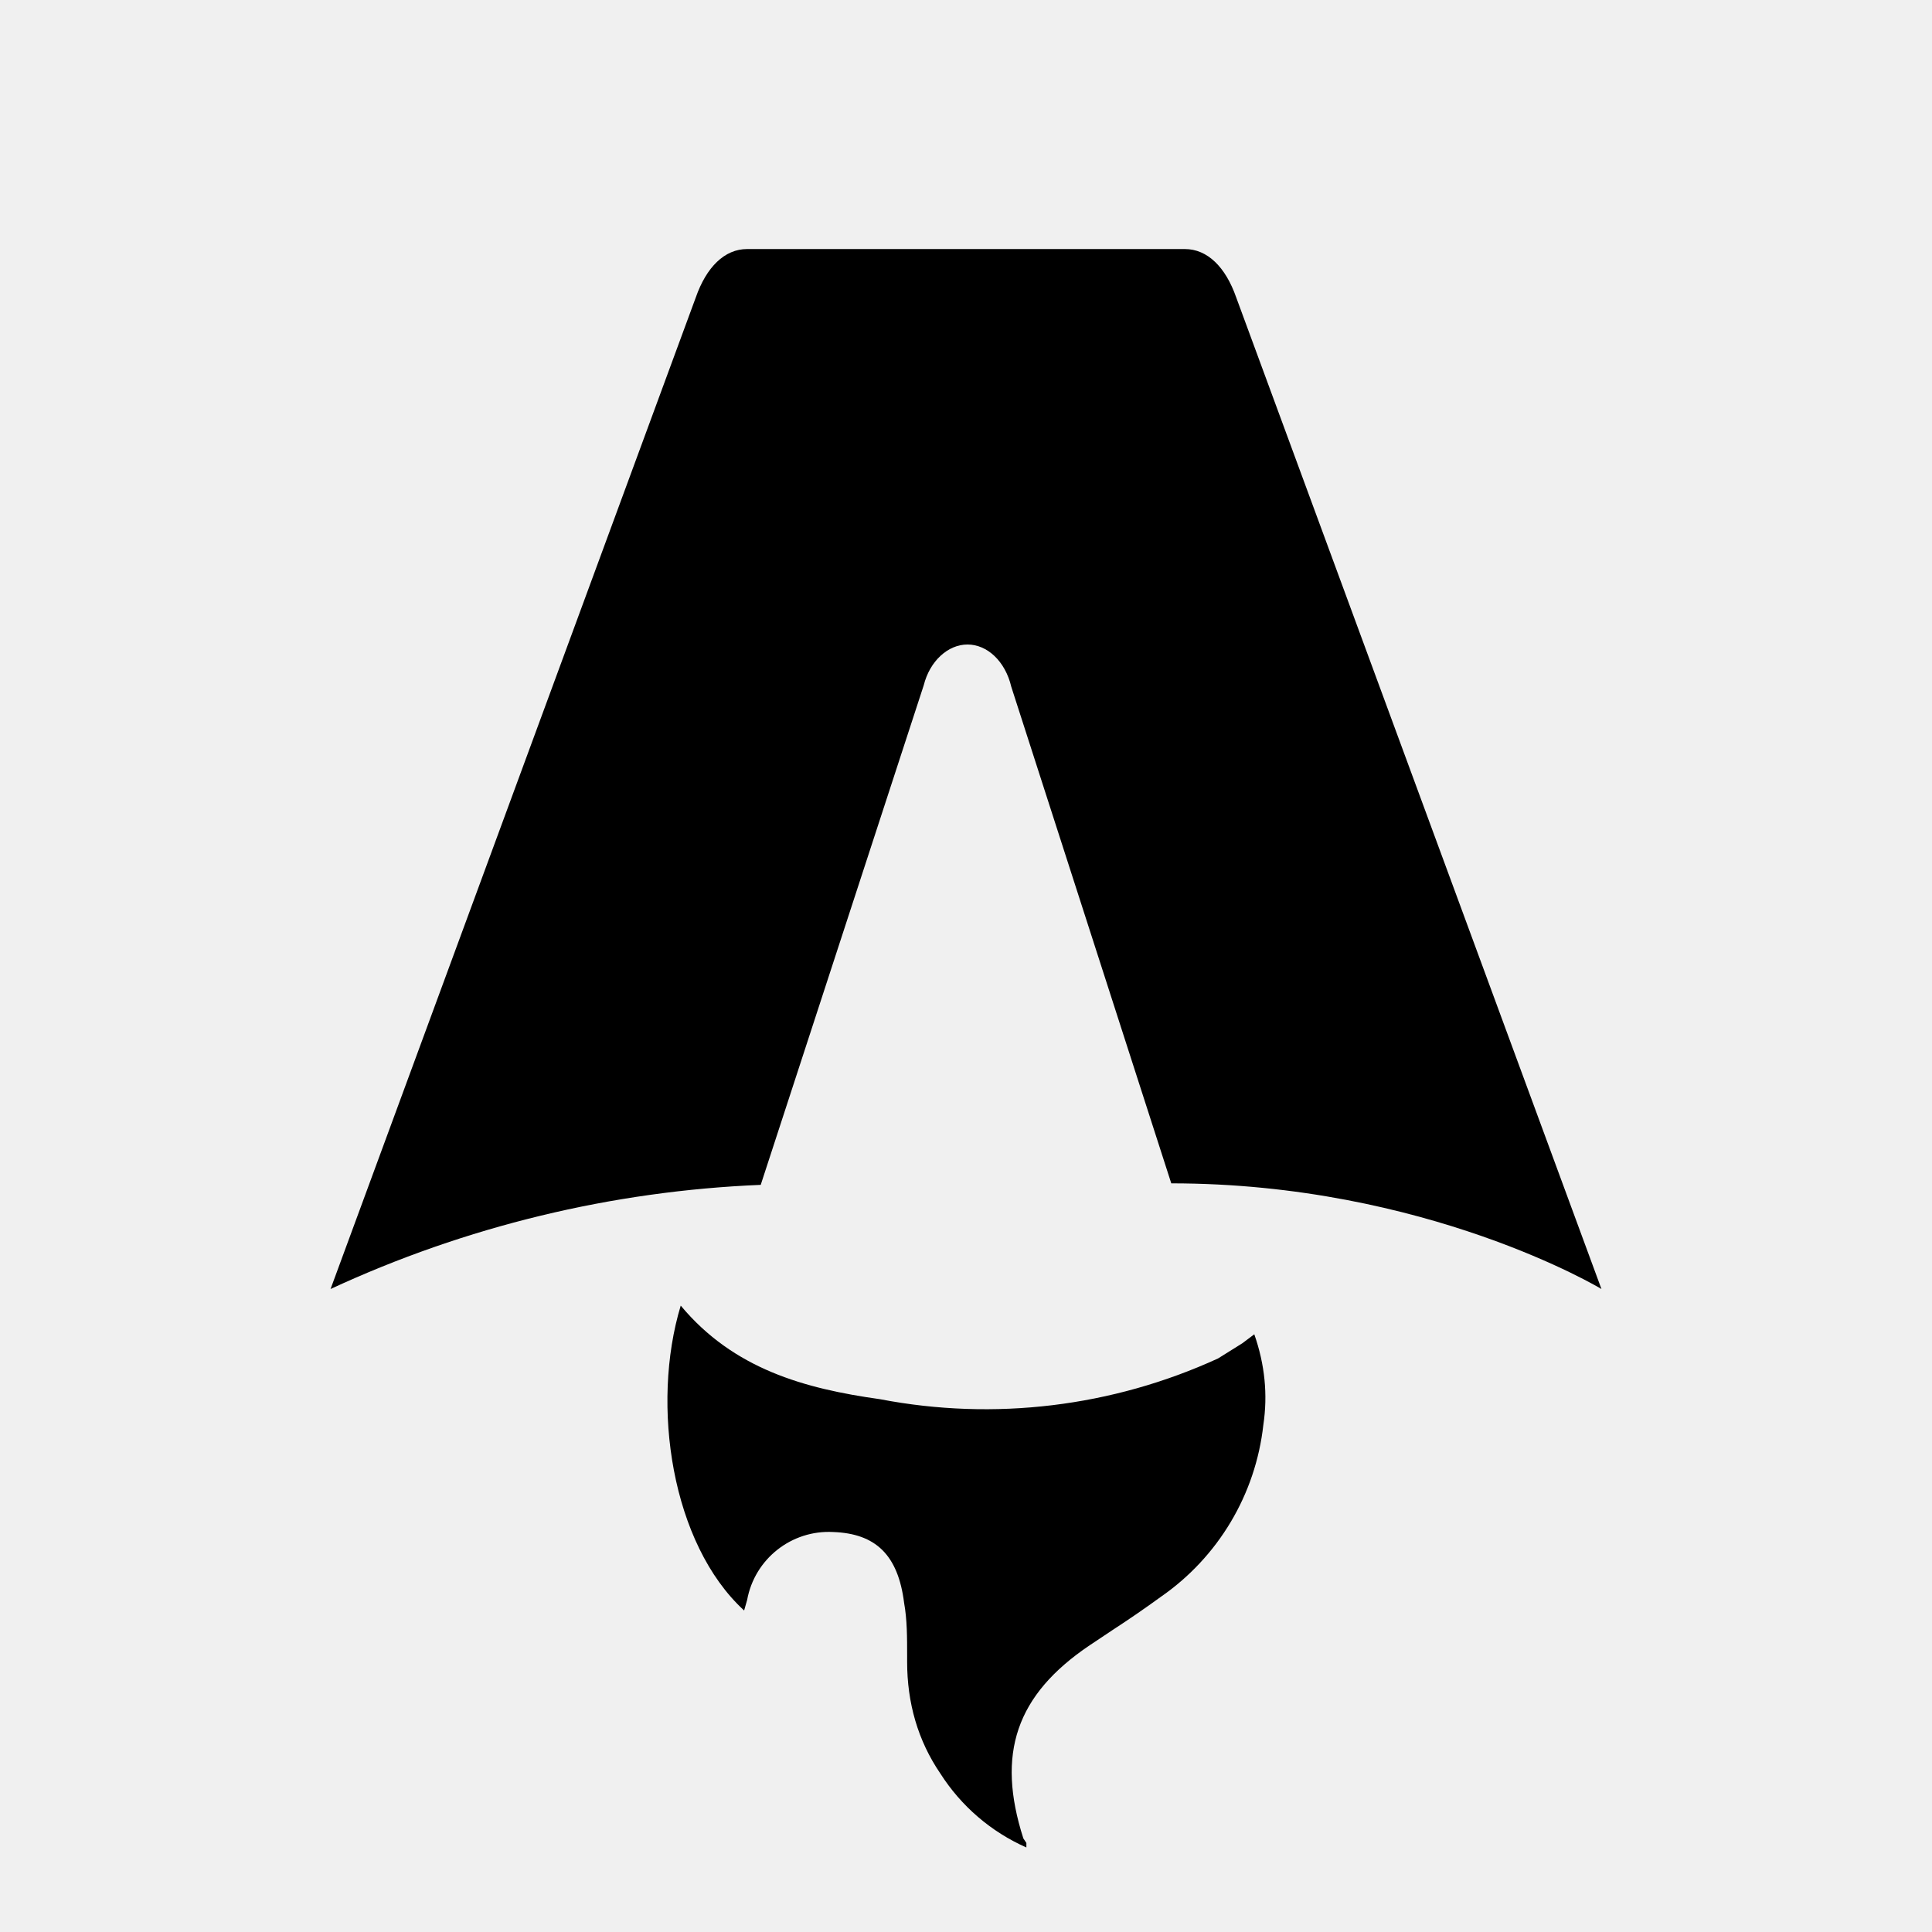
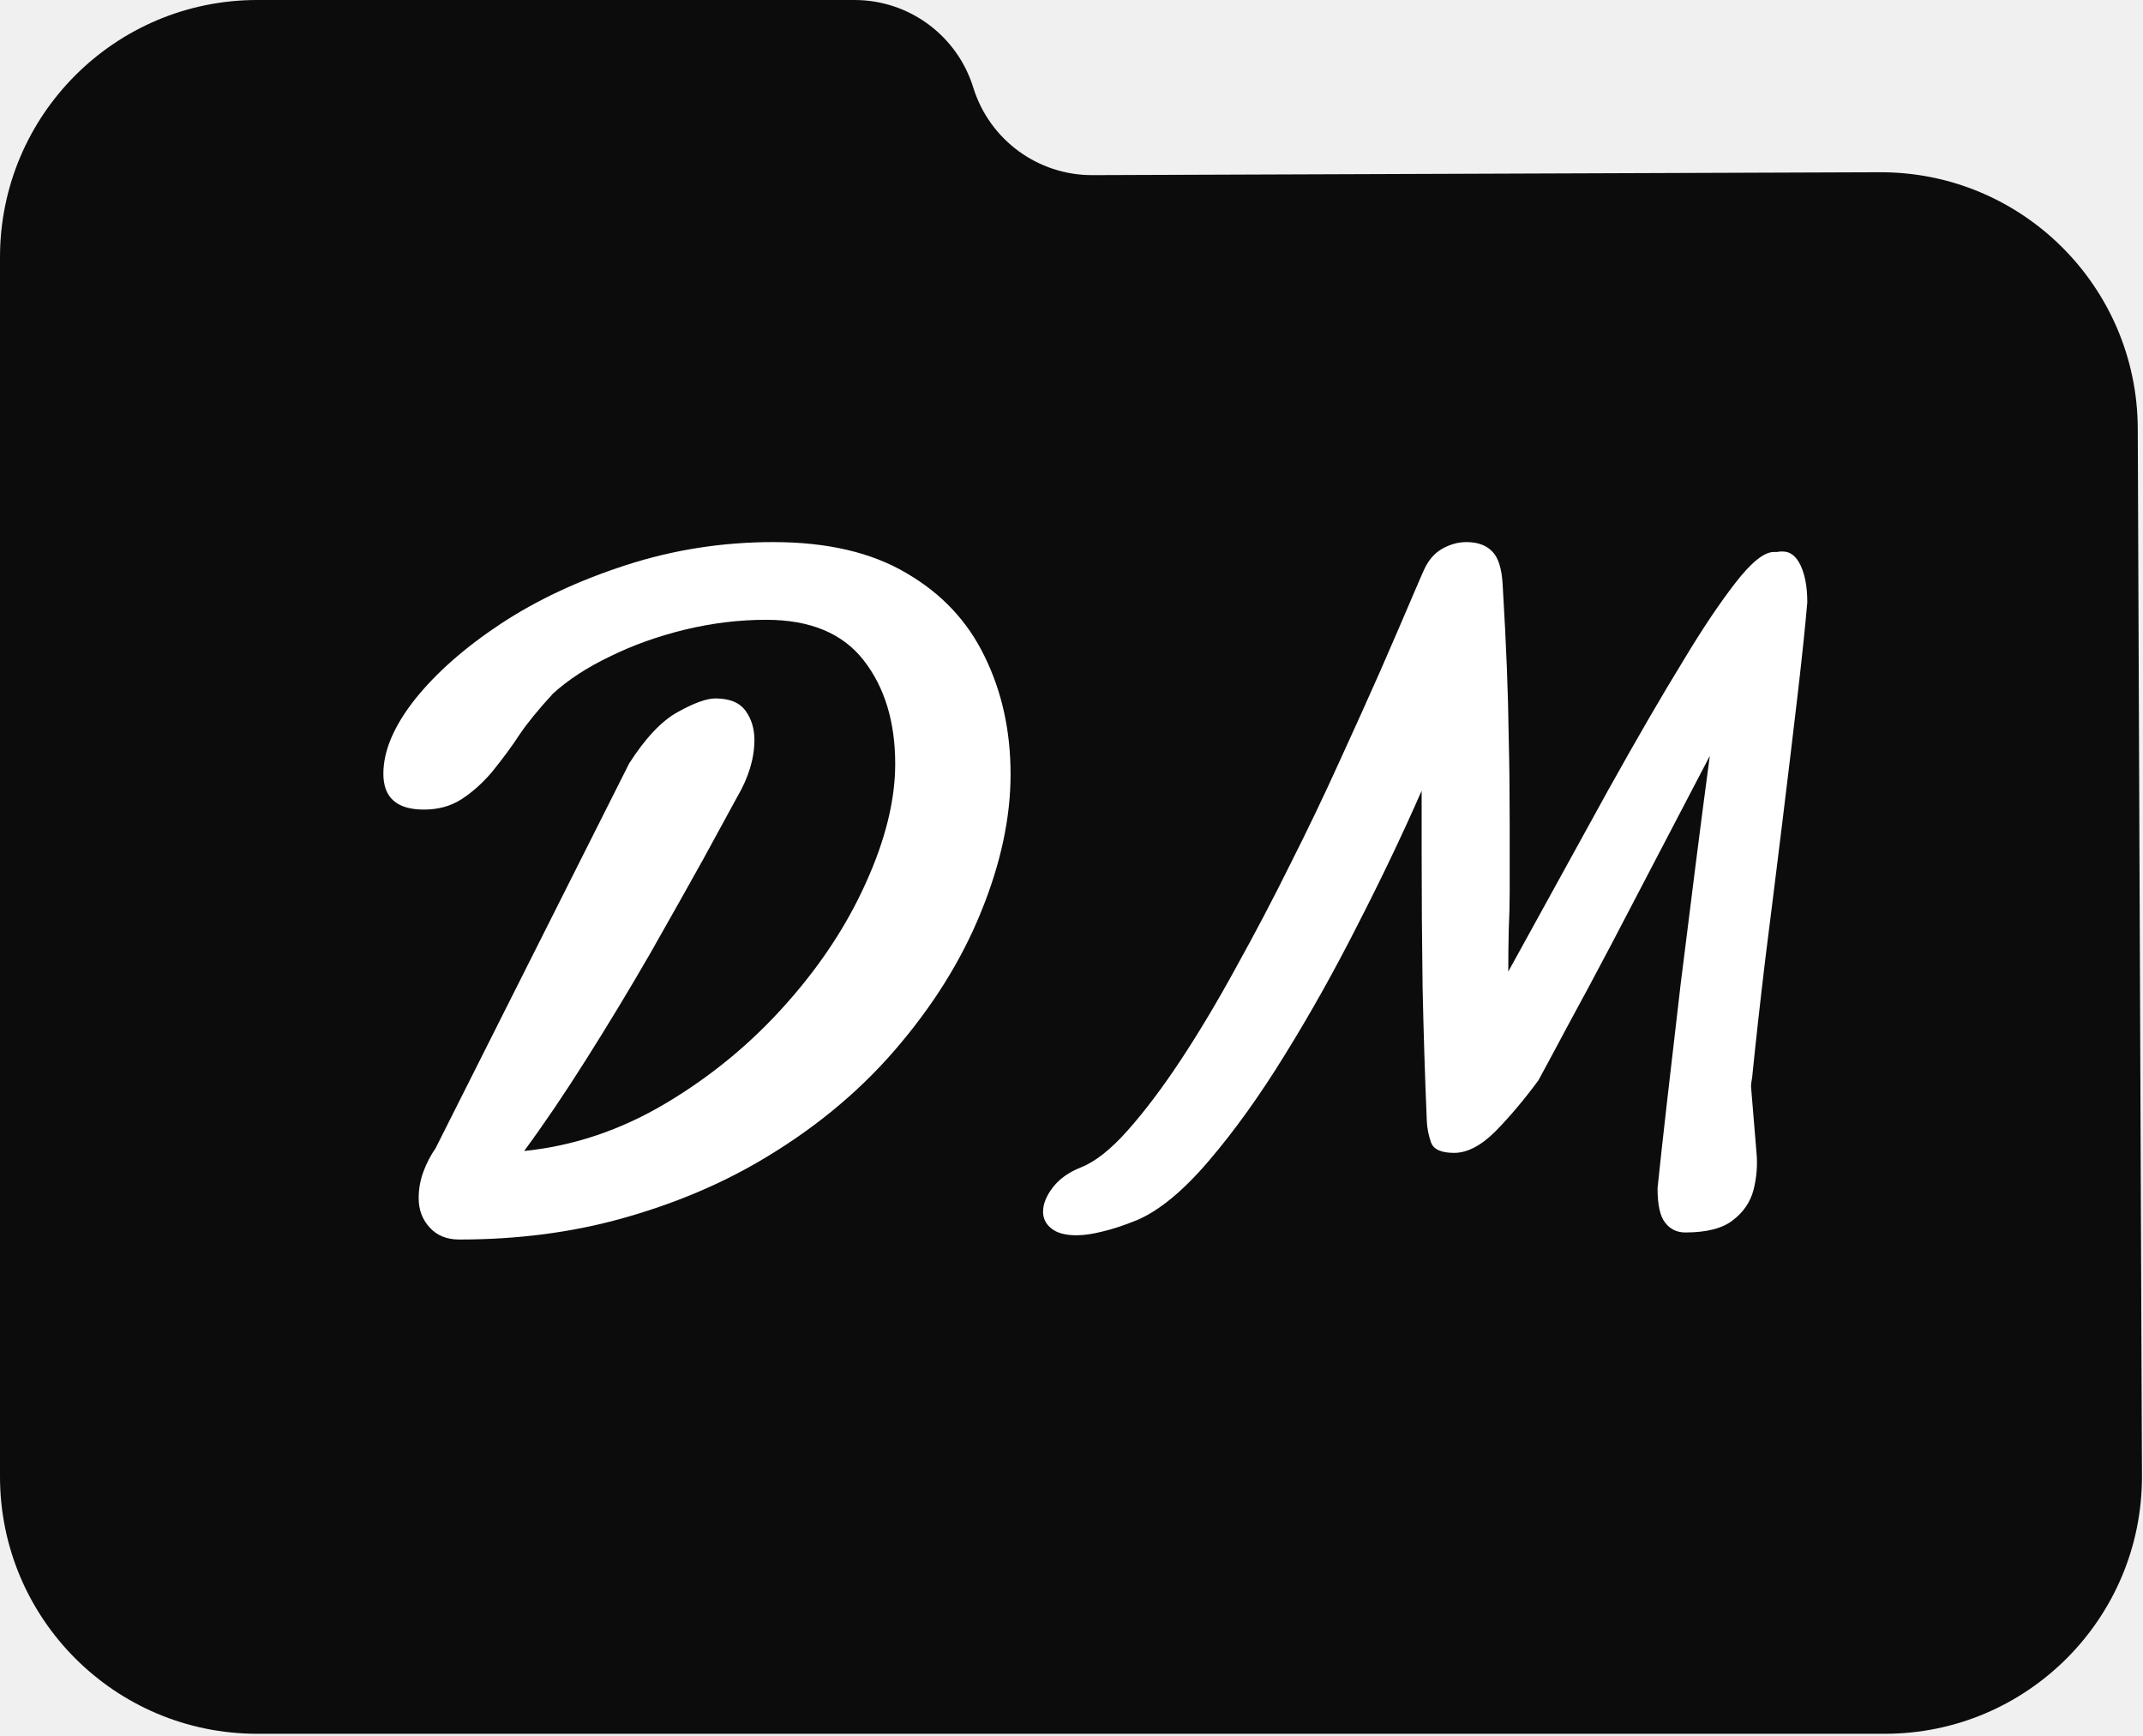
- <svg xmlns="http://www.w3.org/2000/svg" fill="none" viewBox="0 0 128 128">
-   <path d="M50.4 78.5a75.1 75.1 0 0 0-28.5 6.9l24.2-65.7c.7-2 1.9-3.2 3.4-3.2h29c1.5 0 2.7 1.2 3.4 3.2l24.2 65.7s-11.6-7-28.5-7L67 45.5c-.4-1.7-1.6-2.8-2.9-2.8-1.3 0-2.5 1.1-2.9 2.7L50.4 78.5Zm-1.1 28.2Zm-4.2-20.2c-2 6.6-.6 15.8 4.2 20.2a17.5 17.5 0 0 1 .2-.7 5.5 5.5 0 0 1 5.7-4.5c2.8.1 4.3 1.5 4.7 4.7.2 1.1.2 2.3.2 3.5v.4c0 2.7.7 5.2 2.2 7.4a13 13 0 0 0 5.7 4.9v-.3l-.2-.3c-1.8-5.6-.5-9.5 4.4-12.8l1.5-1a73 73 0 0 0 3.2-2.2 16 16 0 0 0 6.8-11.4c.3-2 .1-4-.6-6l-.8.6-1.6 1a37 37 0 0 1-22.4 2.7c-5-.7-9.7-2-13.2-6.2Z" />
-   <style>
-         path { fill: #000; }
-         @media (prefers-color-scheme: dark) {
-             path { fill: #FFF; }
-         }
-     </style>
+ <svg xmlns="http://www.w3.org/2000/svg" width="200" height="162" viewBox="0 0 200 162" fill="none">
+   <path d="M0 24C0 10.745 10.745 0 24 0H79.75C84.836 0 89.329 3.313 90.833 8.171V8.171C92.342 13.045 96.857 16.361 101.959 16.343L175.423 16.073C188.675 16.024 199.458 26.725 199.511 39.976L199.903 137.697C199.957 150.989 189.196 161.793 175.904 161.793H24C10.745 161.793 0 151.048 0 137.793V24Z" fill="#0C0C0C" />
+   <path d="M42.853 115.67C41.682 115.67 40.759 115.289 40.085 114.527C39.411 113.795 39.074 112.887 39.074 111.803C39.074 110.953 39.221 110.133 39.514 109.342C39.807 108.551 40.188 107.818 40.656 107.145L58.718 71.241C60.241 68.868 61.75 67.272 63.244 66.451C64.768 65.602 65.939 65.177 66.76 65.177C68.078 65.177 69.016 65.558 69.572 66.319C70.129 67.081 70.407 67.989 70.407 69.044C70.407 70.772 69.865 72.56 68.781 74.405C67.844 76.134 66.789 78.067 65.617 80.206C64.445 82.315 62.805 85.231 60.695 88.951C58.732 92.35 56.74 95.645 54.719 98.839C52.727 102.003 50.793 104.859 48.918 107.408C53.547 106.939 57.971 105.445 62.19 102.926C66.408 100.406 70.129 97.33 73.352 93.697C76.545 90.123 79.035 86.344 80.822 82.359C82.639 78.346 83.547 74.654 83.547 71.285C83.547 67.359 82.565 64.137 80.603 61.617C78.64 59.098 75.607 57.838 71.506 57.838C68.986 57.838 66.452 58.145 63.903 58.761C61.384 59.376 59.055 60.211 56.916 61.266C54.777 62.291 53.005 63.448 51.599 64.737C50.251 66.202 49.211 67.477 48.478 68.561C47.775 69.644 46.911 70.816 45.886 72.076C45.007 73.102 44.069 73.936 43.073 74.581C42.077 75.226 40.905 75.548 39.558 75.548C37.038 75.548 35.778 74.435 35.778 72.208C35.778 70.069 36.76 67.755 38.723 65.265C40.715 62.774 43.395 60.416 46.765 58.19C50.105 55.992 53.986 54.176 58.41 52.74C62.834 51.305 67.419 50.587 72.165 50.587C77.204 50.587 81.35 51.554 84.602 53.487C87.883 55.392 90.314 57.984 91.897 61.266C93.508 64.547 94.314 68.209 94.314 72.252C94.314 76.324 93.391 80.616 91.545 85.128C89.728 89.61 87.048 93.902 83.503 98.004C79.987 102.076 75.695 105.577 70.627 108.507C66.818 110.704 62.585 112.447 57.927 113.736C53.269 115.025 48.244 115.67 42.853 115.67ZM100.466 115.274C99.411 115.274 98.62 115.055 98.093 114.615C97.595 114.205 97.346 113.692 97.346 113.077C97.346 112.345 97.653 111.583 98.269 110.792C98.884 110.001 99.748 109.386 100.861 108.946C102.209 108.419 103.674 107.262 105.256 105.475C106.867 103.658 108.522 101.461 110.222 98.883C111.921 96.305 113.635 93.434 115.363 90.269C117.121 87.106 118.806 83.897 120.417 80.645C122.058 77.394 123.581 74.215 124.987 71.109C126.423 67.975 127.697 65.147 128.811 62.628C130.012 59.874 130.949 57.706 131.623 56.124C132.297 54.542 132.722 53.561 132.897 53.18C133.308 52.272 133.879 51.612 134.611 51.202C135.344 50.792 136.091 50.587 136.853 50.587C137.907 50.587 138.713 50.88 139.27 51.466C139.826 52.023 140.148 53.033 140.236 54.498C140.412 57.486 140.544 60.094 140.632 62.32C140.72 64.547 140.778 66.788 140.808 69.044C140.866 71.27 140.895 73.951 140.895 77.086V83.194C140.895 84.308 140.866 85.494 140.808 86.754C140.778 87.984 140.764 89.288 140.764 90.665C144.279 84.278 147.385 78.639 150.08 73.746C152.805 68.853 155.178 64.767 157.199 61.485C158.869 58.702 160.451 56.344 161.945 54.41C163.439 52.477 164.641 51.51 165.549 51.51H165.856L166.12 51.466H166.384C167.087 51.466 167.644 51.905 168.054 52.784C168.464 53.663 168.669 54.806 168.669 56.212C168.493 58.292 168.2 61.105 167.79 64.649C167.38 68.165 166.896 72.193 166.34 76.734C165.812 81.041 165.285 85.274 164.758 89.435C164.26 93.595 163.85 97.286 163.527 100.509C163.498 100.714 163.469 100.904 163.439 101.08C163.41 101.256 163.41 101.446 163.439 101.651L163.923 107.496C164.04 108.668 163.952 109.84 163.659 111.012C163.366 112.154 162.722 113.106 161.726 113.868C160.759 114.63 159.279 115.011 157.287 115.011C156.496 115.011 155.866 114.703 155.397 114.088C154.929 113.502 154.694 112.433 154.694 110.88C154.929 108.595 155.236 105.797 155.617 102.486C155.998 99.176 156.408 95.631 156.848 91.852C157.316 88.072 157.785 84.337 158.254 80.645C158.723 76.954 159.162 73.585 159.572 70.538L150.388 88.116C148.952 90.841 147.634 93.302 146.433 95.499C145.261 97.696 144.309 99.469 143.576 100.816C142.258 102.604 140.925 104.186 139.577 105.563C138.229 106.91 136.94 107.584 135.71 107.584C134.509 107.584 133.791 107.262 133.557 106.617C133.322 105.943 133.19 105.284 133.161 104.64C132.985 100.479 132.854 96.29 132.766 92.071C132.707 87.823 132.678 83.648 132.678 79.547V73.79C130.891 77.862 128.898 82.037 126.701 86.314C124.533 90.592 122.277 94.62 119.934 98.399C117.59 102.208 115.217 105.519 112.814 108.331C110.412 111.144 108.171 112.989 106.091 113.868C104.86 114.366 103.791 114.718 102.883 114.923C101.975 115.157 101.169 115.274 100.466 115.274Z" fill="white" />
</svg>
